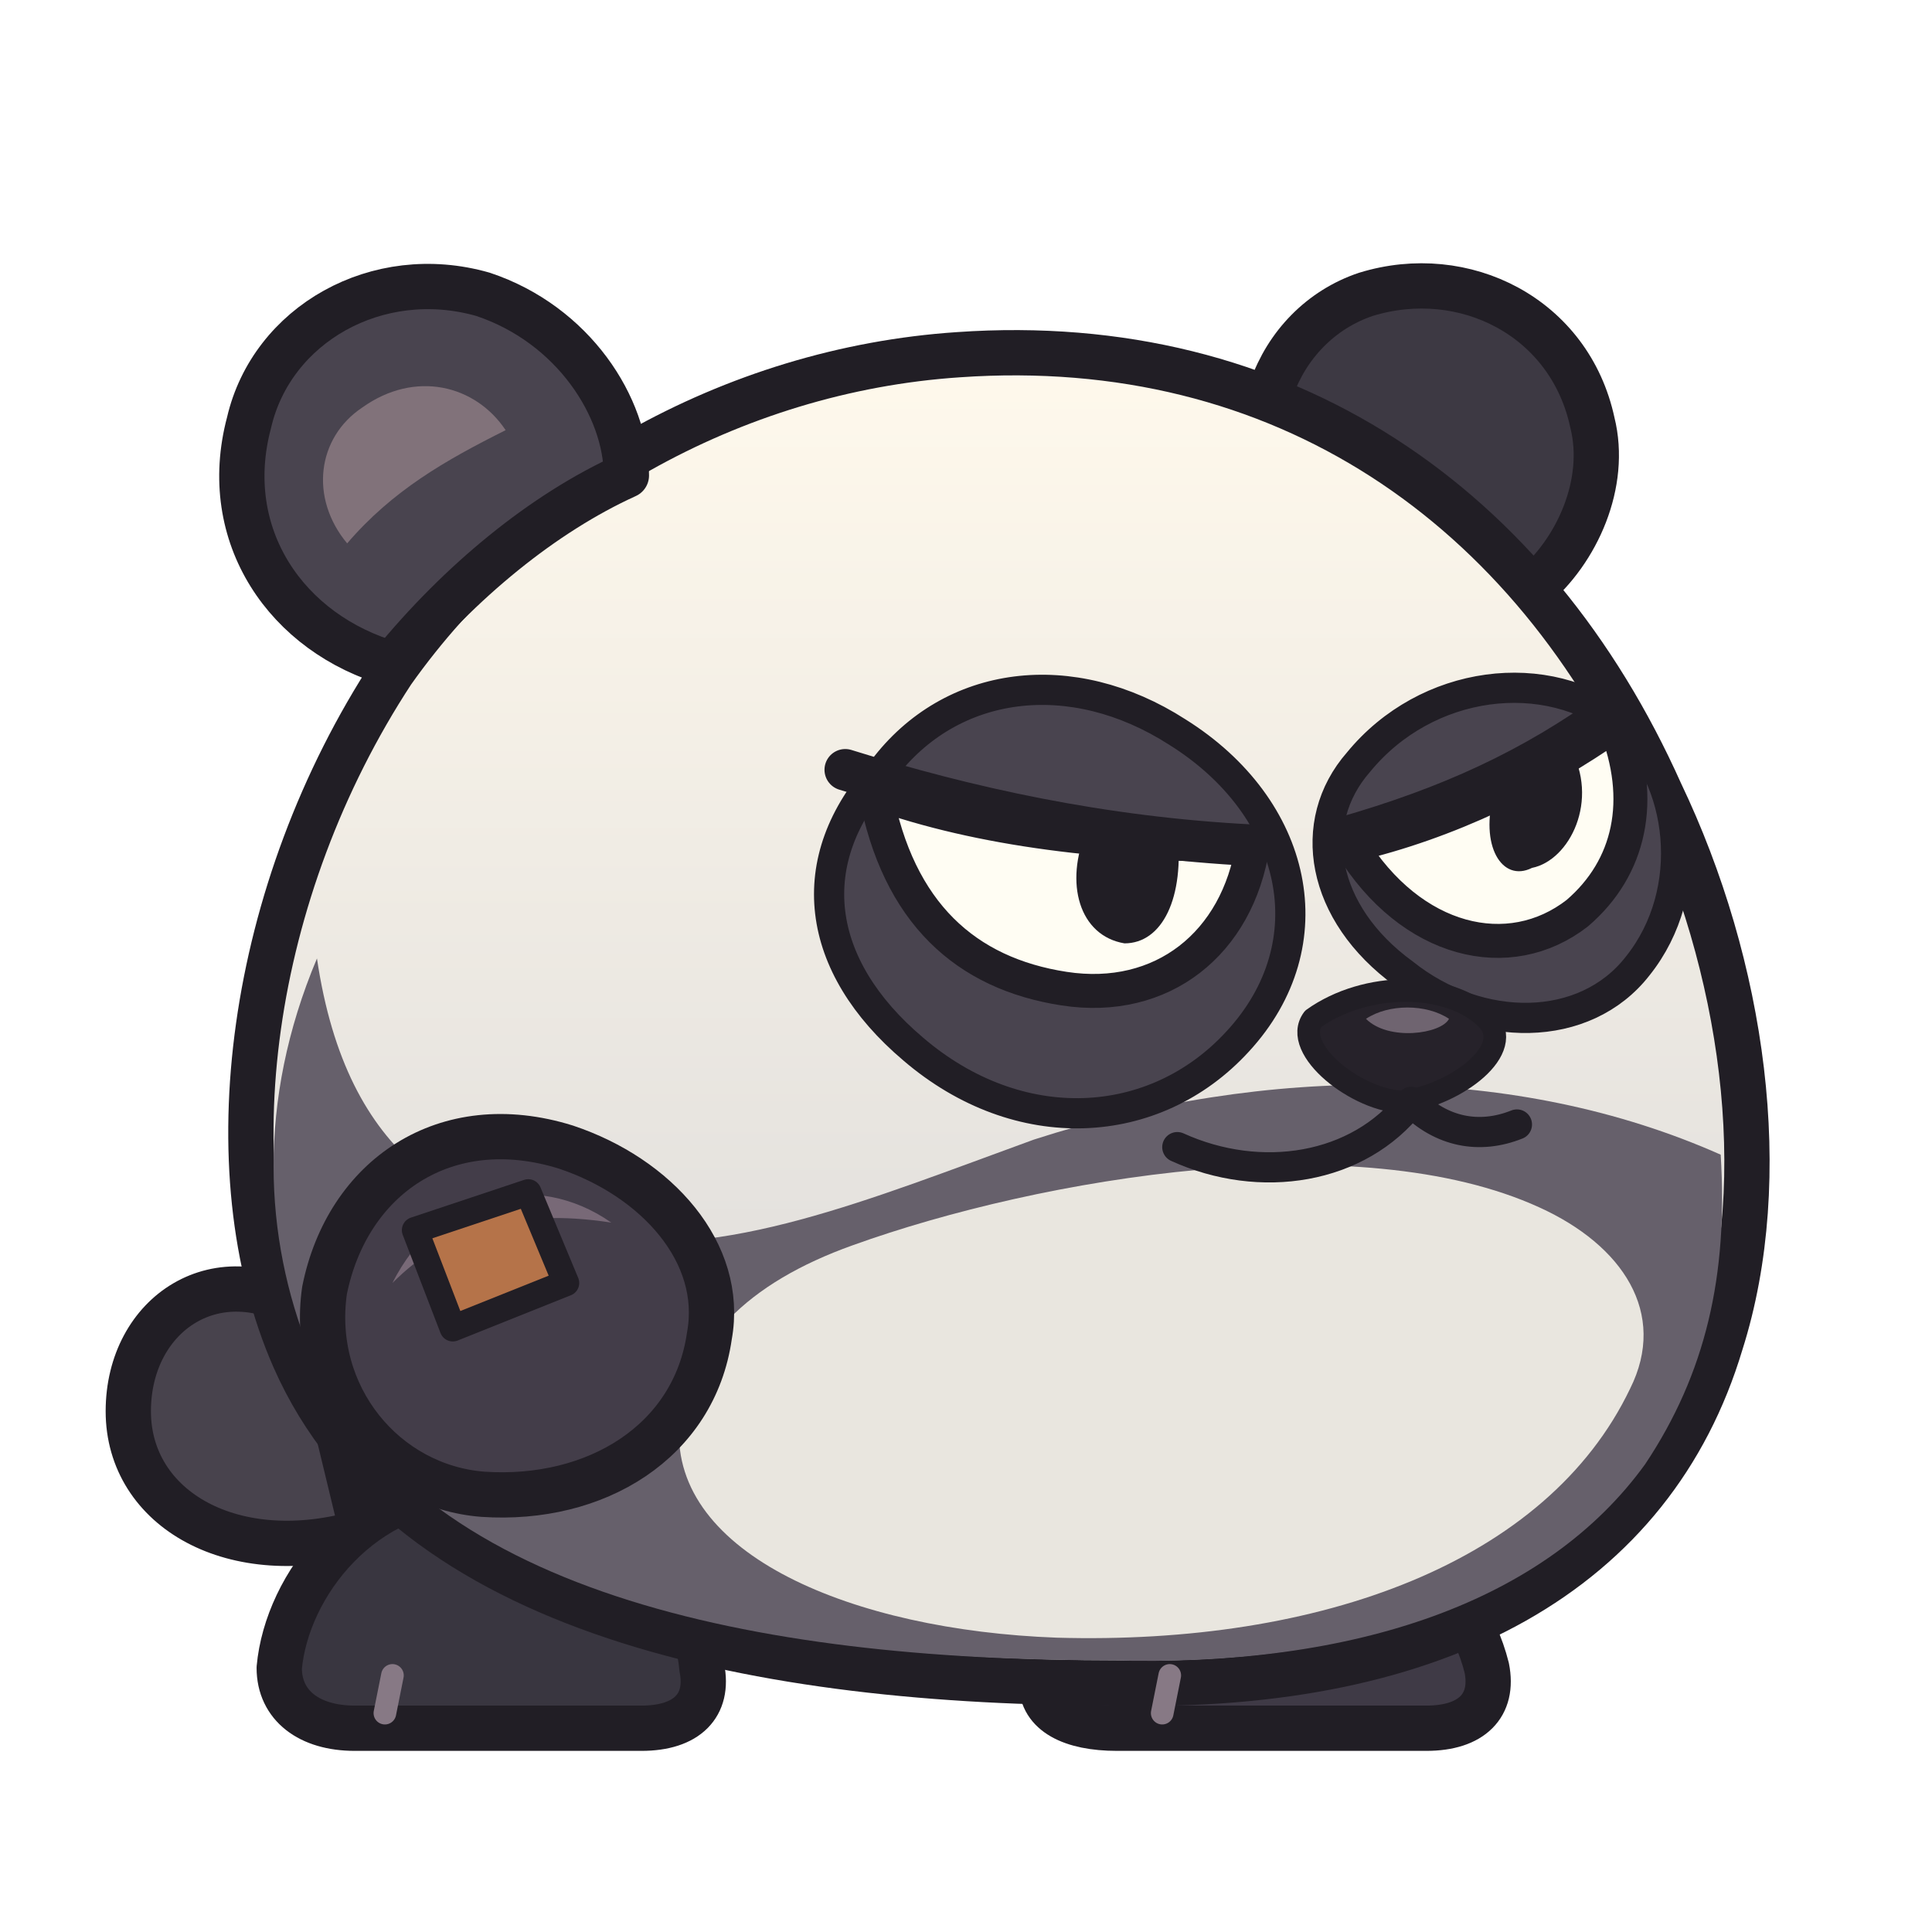
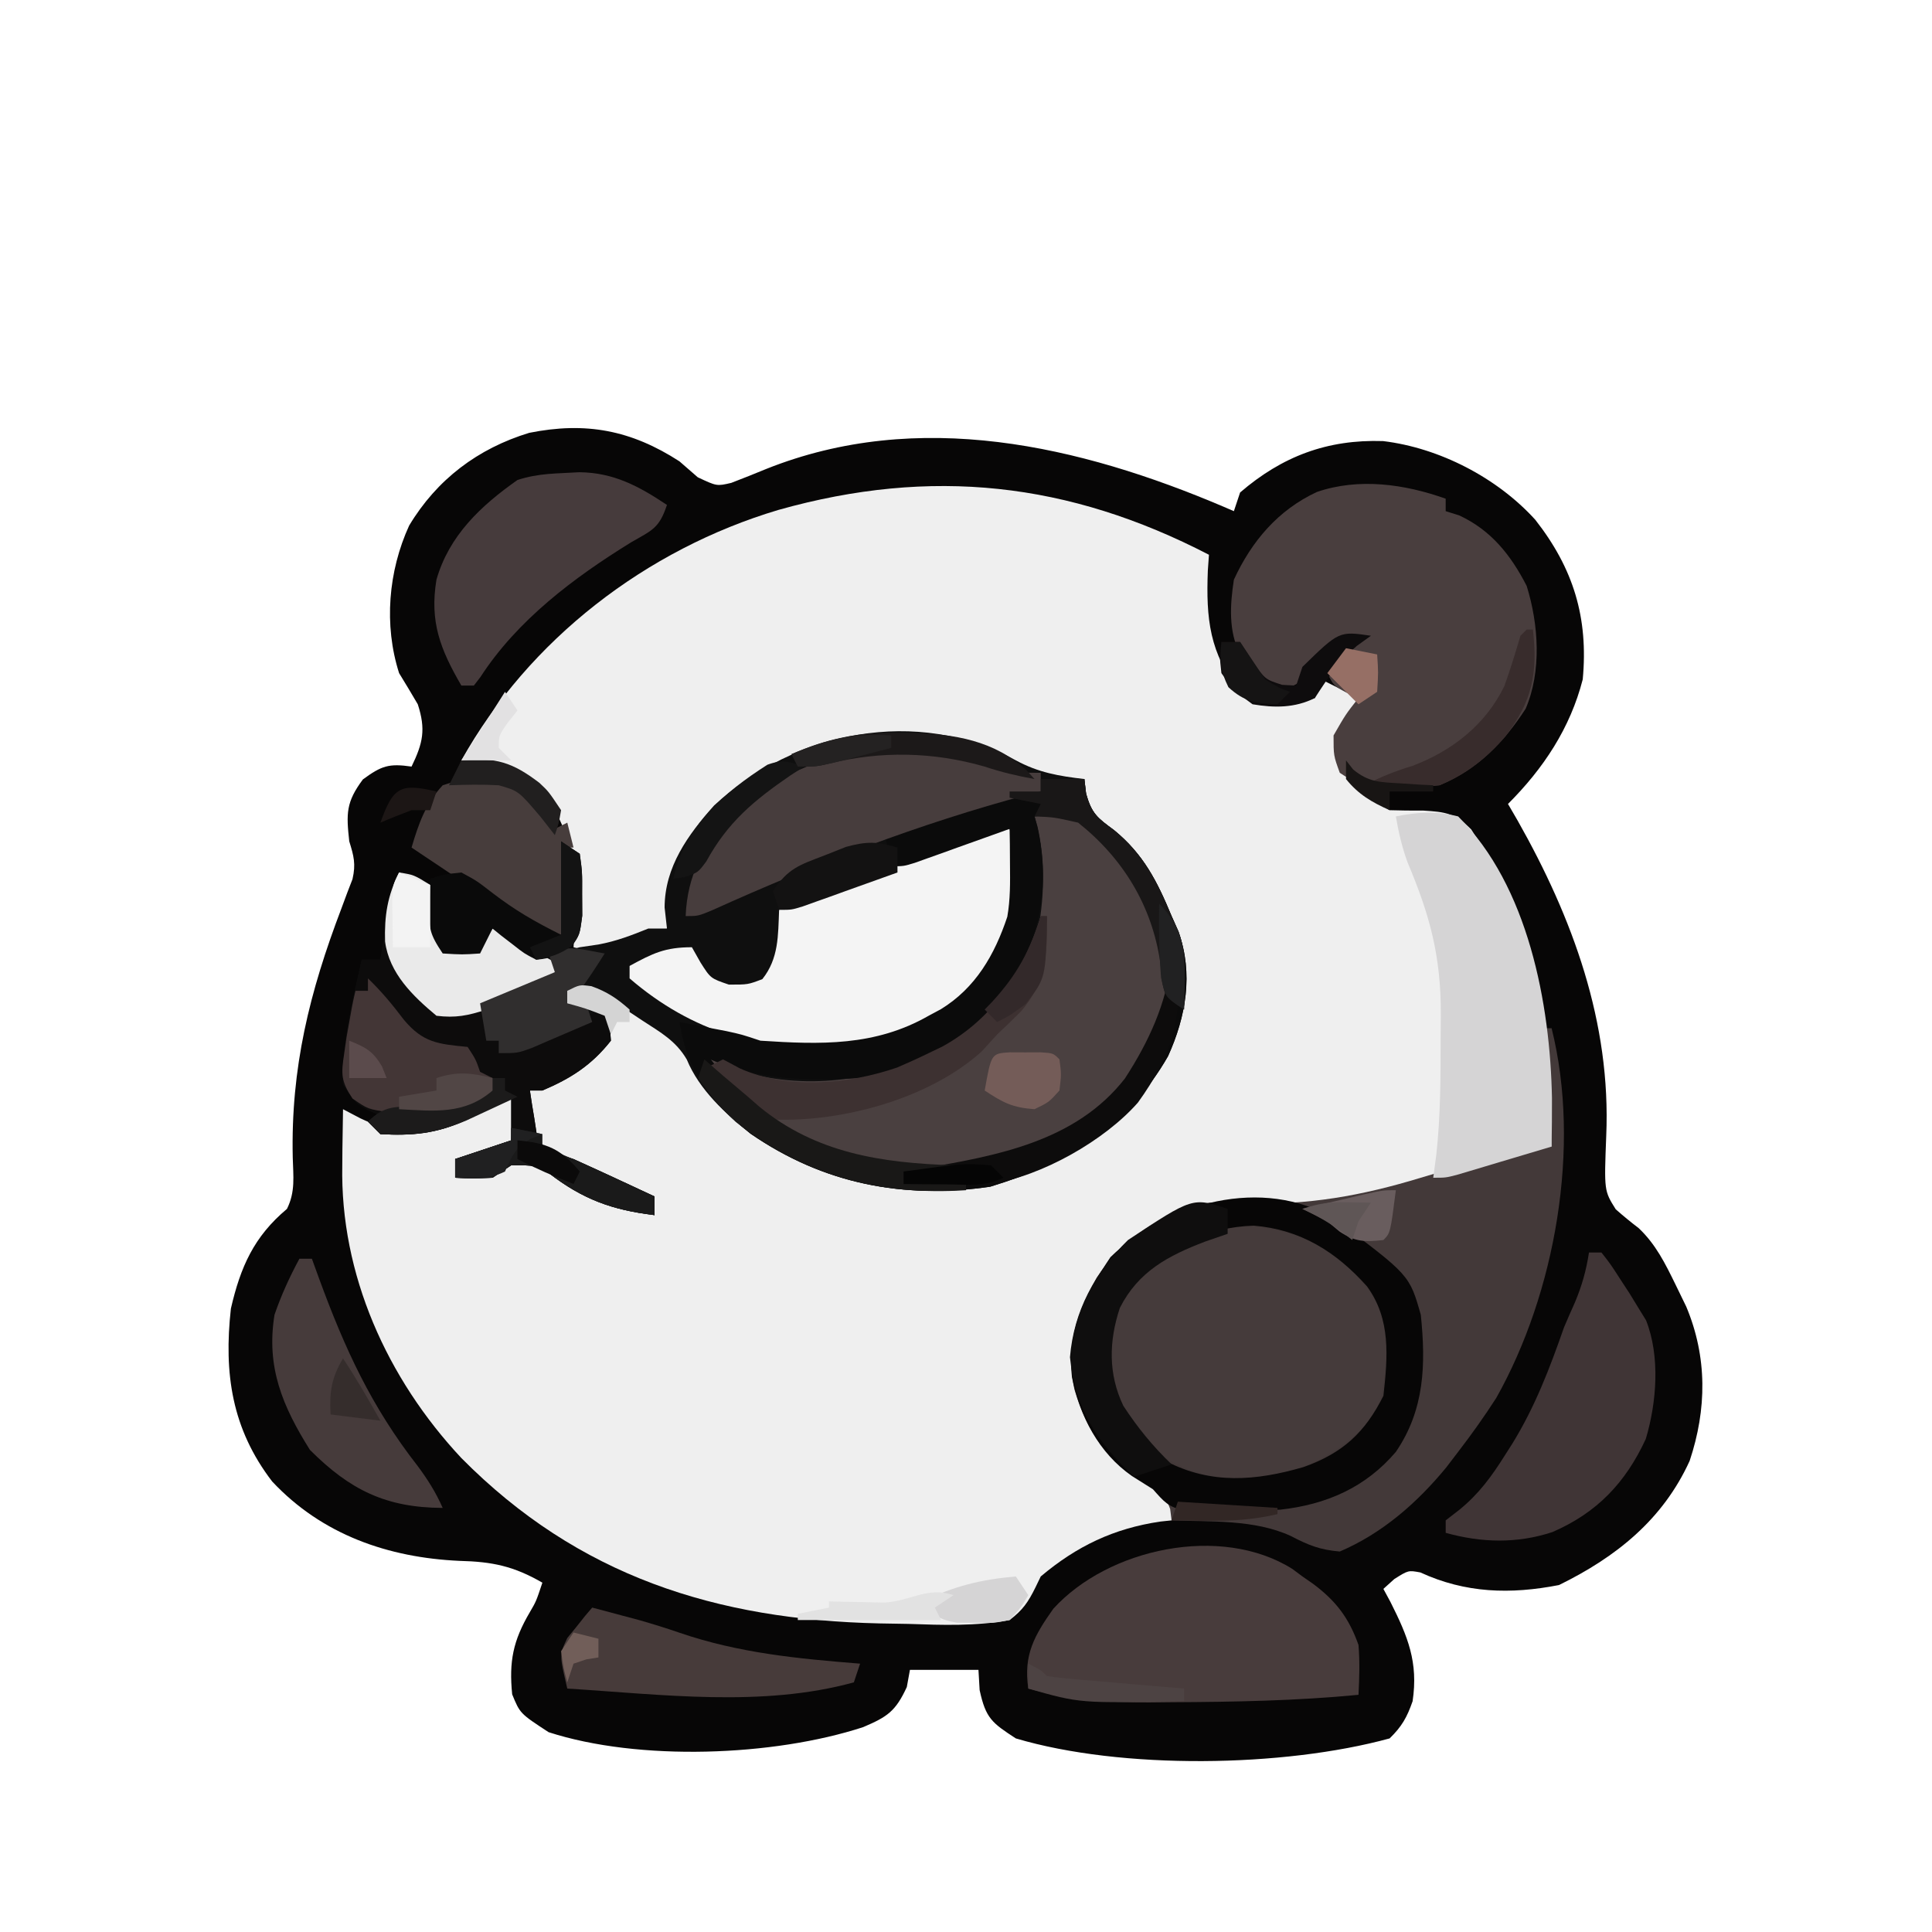
<svg xmlns="http://www.w3.org/2000/svg" width="256" height="256" viewBox="0 0 256 256">
-   <defs>
-     <linearGradient id="panda-coat" x2="0%" y2="100%">
-       <stop stop-color="#fff9ec" />
-       <stop offset="1" stop-color="#d7d6d7" />
-     </linearGradient>
-   </defs>
-   <g stroke="#211e25" stroke-width="6" stroke-linecap="round" stroke-linejoin="round">
-     <path fill="#48434d" d="M41 174c-12-8-24 0-24 13 0 13 14 21 31 16z" />
-     <path fill="#393640" d="M63 197c-15 0-25 13-26 24 0 5 4 8 10 8h38c6 0 9-3 8-8-1-12-14-24-30-24z" />
-     <path fill="#3f3a46" d="M166 199c-16 0-28 12-28 24 0 4 4 6 10 6h41c6 0 9-3 8-8-3-12-15-22-31-22z" />
-     <path fill="#3d3943" d="M171 70c-8-12-2-27 10-31 13-4 27 3 30 17 2 8-2 17-8 22z" />
-     <path fill="url(#panda-coat)" d="M52 89c17-24 45-40 75-42 43-3 76 20 93 58 11 23 15 51 8 73-9 30-37 46-80 45-47 0-94-9-109-43-11-25-6-62 13-91z" />
-     <path fill="#66606b" stroke="none" d="M42 127c4 27 19 34 36 37 18 3 37-5 59-13 31-10 64-10 91 2 1 16-2 29-10 41-13 18-38 27-71 26-47 0-92-9-106-41-6-15-7-33 1-52z" />
-     <path fill="#e9e6df" stroke="none" d="M113 165c25-9 67-16 91-5 11 5 17 14 12 24-11 23-41 34-76 33-27-1-51-11-50-28 1-11 9-19 23-24z" />
-     <path fill="#49444f" d="M52 88c-14-4-23-17-19-32 3-13 17-21 31-17 12 4 19 15 19 24-11 5-22 14-31 25z" />
-     <path fill="#81727a" stroke="none" d="M46 72c-5-6-4-14 2-18 7-5 15-3 19 3-8 4-15 8-21 15z" />
-     <path fill="#49444f" stroke-width="4" d="M117 102c9-12 25-14 39-5 16 10 20 28 8 41-11 12-29 13-43 1-13-11-15-25-4-37zm63-1c9-11 25-13 35-5 8 7 10 22 2 32-7 9-21 9-31 1-11-8-13-20-6-28z" />
-     <path fill="#fffdf3" stroke-width="4.5" d="M116 105c14 5 31 7 50 7-2 13-12 21-25 19-13-2-22-10-25-26zm63 7c13-3 25-9 35-16 4 10 2 19-5 25-9 7-22 4-30-9z" />
-     <path fill="#211e25" stroke="none" d="M144 110h12c1 9-2 15-7 15-6-1-8-8-5-15zm54-5 10-6c4 7 0 15-5 16-4 2-7-3-5-10z" />
-     <path fill="none" stroke-width="5.5" d="M112 102c16 5 34 9 54 10m12-1c14-4 25-9 36-17" />
-     <path fill="#26222a" stroke-width="3" d="M174 135c7-5 18-5 23 0 4 4-4 10-11 11-6 0-15-7-12-11z" />
-     <path fill="#6f6470" stroke="none" d="M181 135c3-2 8-2 11 0-1 2-8 3-11 0z" />
-     <path fill="none" stroke-width="4" d="M187 146c-7 9-20 11-31 6m31-6c4 4 9 5 14 3" />
-     <path fill="#433d49" d="M75 152c-16-5-29 4-32 19-2 14 8 26 21 27 15 1 28-7 30-21 2-11-7-21-19-25z" />
-     <path fill="#786977" stroke="none" d="M52 170c6-12 19-15 29-8-13-2-22 1-29 8z" />
-     <path fill="#b57349" stroke-width="3.5" d="M55 163l15-5 5 12-15 6z" />
-     <path fill="none" stroke="#877985" stroke-width="3" d="M52 222l-1 5m104-5-1 5" />
+   <g transform="translate(30.5943 57) scale(0.8254717)">
+     <path d="M0 0 C0.48 0.42 0.48 0.42 2.94 2.56 C6 4 6 4 8.32 3.46 C10.2 2.74 12.06 2 13.92 1.23 C38.37 -8.54 64.24 -2.55 87.4 7.31 C87.67 7.43 87.67 7.43 89 8 C89.33 7.01 89.66 6.02 90 5 C96.75 -0.8 103.98 -3.54 112.94 -3.25 C122 -2.16 131.26 2.63 137.38 9.38 C143.51 17.2 145.92 25.11 145 35 C142.99 42.84 138.69 49.31 133 55 C133.51 55.87 134.02 56.75 134.54 57.65 C143.39 73.3 149.56 90.1 148.77 108.31 C148.43 117.09 148.43 117.09 150.3 120.07 C151.49 121.12 152.72 122.13 153.98 123.09 C156.73 125.69 158.24 128.77 159.88 132.12 C160.45 133.3 161.02 134.48 161.62 135.7 C165.01 143.8 164.93 152.15 162.16 160.45 C157.85 169.91 150.32 175.91 141.19 180.38 C133.4 181.9 126.19 181.7 118.94 178.36 C117 178 117 178 114.75 179.42 C114.17 179.94 113.59 180.46 113 181 C113.37 181.69 113.75 182.38 114.13 183.09 C116.94 188.67 118.62 192.78 117.69 199.03 C116.79 201.61 115.97 203.08 114 205 C96.96 209.66 71 210.05 54 205 C50.18 202.51 49.17 201.79 48.19 197.25 C48.13 196.18 48.06 195.1 48 194 C44.37 194 40.74 194 37 194 C36.83 194.91 36.67 195.81 36.5 196.75 C34.69 200.67 33.36 201.54 29.49 203.19 C15.09 207.89 -6.49 208.7 -21 204 C-25.59 201 -25.59 201 -26.85 197.92 C-27.37 192.64 -26.71 189.32 -24.01 184.73 C-23 183 -23 183 -22 180 C-26.6 177.34 -30.03 176.63 -35.31 176.5 C-46.73 175.98 -57.36 172.32 -65.38 163.75 C-71.84 155.32 -73.16 146.44 -72 136 C-70.45 129.28 -68.29 124.44 -63 120 C-61.63 117.26 -61.99 114.78 -62.07 111.78 C-62.4 97.36 -59.37 85.18 -54.25 71.75 C-53.95 70.93 -53.64 70.12 -53.33 69.27 C-53.05 68.55 -52.77 67.82 -52.48 67.07 C-51.92 64.65 -52.27 63.35 -53 61 C-53.49 56.54 -53.53 54.71 -50.81 51.06 C-47.8 48.85 -46.63 48.48 -43 49 C-41.16 45.21 -40.69 43.03 -42 39 C-42.98 37.32 -43.98 35.66 -45 34 C-47.47 26.27 -46.73 17.63 -43.39 10.32 C-38.94 2.9 -32.35 -2.06 -24.12 -4.57 C-15.02 -6.4 -7.74 -5 0 0 Z " fill="#070606" transform="translate(72,5)" />
+     <path d="M0 0 C-0.06 0.83 -0.12 1.67 -0.18 2.53 C-0.48 10.24 0.07 15.84 5 22 C7.52 23.26 9.31 23.1 12.12 23.06 C13.04 23.05 13.95 23.04 14.88 23.04 C15.58 23.02 16.28 23.01 17 23 C17.33 22.01 17.66 21.02 18 20 C20 21 22 22 24 23 C23.69 23.56 23.38 24.11 23.06 24.69 C21.89 27.25 21.21 29.18 21 32 C22.81 36.11 25.13 38.74 29 41 C30.79 41.06 32.58 41.07 34.38 41.06 C38.01 41.28 39.48 41.48 42.09 44.08 C52.51 60.08 55.11 76.33 55 95 C50.71 96.3 46.42 97.59 42.12 98.88 C41.52 99.06 41.52 99.06 38.48 99.98 C27.53 103.25 18.02 105.36 6.61 104.83 C-0.94 104.64 -7.33 106.85 -13.39 111.41 C-17.77 115.74 -20.69 121.97 -21.31 128.06 C-20.8 134.48 -18.74 139.9 -14.62 144.88 C-12 147 -12 147 -8.69 149.06 C-7.8 149.7 -6.91 150.34 -6 151 C-6 152.32 -6 153.64 -6 155 C-6.3 155.03 -6.3 155.03 -7.8 155.19 C-15.27 156.29 -21.22 159.13 -27 164 C-27.29 164.59 -27.57 165.17 -27.86 165.78 C-29.02 168.13 -29.89 169.4 -32 171 C-37.42 172 -42.76 171.81 -48.25 171.62 C-49.81 171.59 -51.37 171.57 -52.92 171.54 C-79.07 170.94 -101.19 164 -120 145 C-131.93 132.25 -139.47 115.52 -139.12 98 C-139.12 97.13 -139.11 96.26 -139.1 95.36 C-139.07 93.24 -139.04 91.12 -139 89 C-138.08 89.49 -137.15 89.97 -136.2 90.47 C-131.52 92.71 -128.16 92.67 -123.21 91.13 C-120.46 90.14 -117.73 89.08 -115 88 C-114.5 87.84 -114.5 87.84 -112 87 C-111.69 90.31 -111.69 90.31 -112 94 C-115.22 96.77 -116.69 97 -121 97 C-121 97.99 -121 98.98 -121 100 C-119.76 99.71 -118.53 99.42 -117.25 99.12 C-116.55 98.96 -115.86 98.8 -115.14 98.63 C-112.93 97.98 -111.03 97.09 -109 96 C-108.78 96.19 -108.78 96.19 -107.67 97.17 C-101.95 101.87 -96.08 103.99 -89 106 C-89 105.01 -89 104.02 -89 103 C-89.69 102.9 -90.37 102.81 -91.08 102.71 C-94.64 101.84 -97.47 100.37 -100.69 98.62 C-101.83 98.02 -102.96 97.41 -104.14 96.79 C-107 95 -107 95 -109 92 C-109.12 88.81 -109.12 88.81 -109 86 C-108.3 85.67 -107.6 85.35 -106.88 85.01 C-105.97 84.57 -105.06 84.14 -104.12 83.69 C-103.67 83.47 -103.67 83.47 -101.38 82.39 C-99 81 -99 81 -97 78 C-97 76.68 -97 75.36 -97 74 C-97.99 73.67 -97.99 73.67 -103 72 C-103 71.34 -103 70.68 -103 70 C-100.85 69.27 -100.85 69.27 -98 69 C-95.25 70.51 -95.25 70.51 -92.44 72.69 C-91.51 73.39 -90.58 74.1 -89.62 74.82 C-85.96 77.87 -83.01 80.85 -80.38 84.81 C-75.08 91.98 -67.48 96.54 -59 99 C-57.76 99.39 -56.53 99.78 -55.25 100.19 C-43.08 102.96 -31.41 100.23 -20.62 94.25 C-12.58 89.03 -7.42 82.33 -5 73 C-3.63 64.91 -6.11 58.06 -10 51 C-12.92 46.97 -15.85 43.76 -20 41 C-20.19 38.38 -20.19 38.38 -20 36 C-20.99 36.08 -21.98 36.16 -23 36.25 C-26.92 36.27 -29.55 34.99 -32.91 33.07 C-41.61 28.62 -52.6 28.63 -62.05 30.65 C-64.54 31.58 -66.71 32.65 -69 34 C-69.86 34.5 -70.72 35 -71.61 35.51 C-77.56 39.29 -82.08 43.49 -85 50 C-85.3 51.76 -85.55 53.54 -85.75 55.31 C-86.12 57.82 -86.12 57.82 -87 60 C-90.95 62.84 -94.98 64.3 -99.82 63.58 C-100.54 63.39 -101.26 63.2 -102 63 C-101.97 62.52 -101.97 62.52 -101.82 60.07 C-101.53 51.65 -101.69 45.02 -107 38 C-111.12 34.33 -114.54 33.44 -120 33 C-109.16 13.62 -90.36 -0.87 -69.07 -7.21 C-44.59 -14.09 -22.53 -11.68 0 0 Z " fill="#EFEFEF" transform="translate(157,20)" />
+     <path d="M0 0 C3.65 1.97 6.87 2.52 11 3 C11.09 3.76 11.18 4.52 11.27 5.3 C12.15 8.54 13.09 9.24 15.75 11.19 C20.49 15.07 22.68 19.41 25 25 C25.37 25.83 25.73 26.66 26.11 27.51 C28.51 34.21 27.32 41.13 24.43 47.49 C18.04 58.7 7.99 64.77 -4.12 68.44 C-18.09 70.47 -30.84 67.99 -42.59 59.93 C-46.65 56.68 -50.8 52.91 -52.82 48.02 C-54.57 45.03 -56.99 43.69 -59.88 41.81 C-60.92 41.12 -61.97 40.42 -63.05 39.71 C-66.19 37.89 -68.41 37 -72 37 C-72 37.66 -72 38.32 -72 39 C-71.01 39.16 -71.01 39.16 -66 40 C-65.19 42.19 -65.19 42.19 -65 45 C-68.08 48.92 -71.44 51.07 -76 53 C-76.66 53 -77.32 53 -78 53 C-77.8 54.46 -77.56 55.92 -77.31 57.38 C-77.18 58.19 -77.06 59 -76.93 59.84 C-76 62 -76 62 -73.84 63.09 C-72.91 63.39 -71.97 63.69 -71 64 C-68.72 65.03 -66.45 66.07 -64.19 67.12 C-63.03 67.66 -61.86 68.2 -60.67 68.76 C-59.79 69.17 -58.91 69.58 -58 70 C-58 70.99 -58 71.98 -58 73 C-64.84 72.17 -69.51 70.47 -74.99 66.24 C-77 65 -77 65 -81 65 C-81.5 65.33 -81.5 65.33 -84 67 C-87.19 67.12 -87.19 67.12 -90 67 C-90 66.01 -90 65.02 -90 64 C-87.03 63.01 -84.06 62.02 -81 61 C-81 58.69 -81 56.38 -81 54 C-81.68 54.35 -82.35 54.7 -83.05 55.06 C-83.94 55.51 -84.83 55.97 -85.75 56.44 C-86.63 56.89 -87.51 57.34 -88.42 57.81 C-93.03 59.94 -96.9 60.28 -102 60 C-102.66 59.34 -103.32 58.68 -104 58 C-103.67 57.84 -103.67 57.84 -102 57 C-102.62 56.73 -103.24 56.46 -103.88 56.19 C-106 55 -106 55 -108 52 C-108.15 45.32 -106.42 38.5 -105 32 C-104.01 32 -103.02 32 -102 32 C-101.87 31.16 -101.73 30.31 -101.6 29.45 C-101.42 28.35 -101.24 27.25 -101.06 26.12 C-100.89 25.03 -100.71 23.94 -100.54 22.82 C-100 20 -100 20 -99 18 C-96.62 18.38 -96.62 18.38 -94 20 C-92.92 23.28 -92.42 26.58 -92 30 C-89.12 30.19 -89.12 30.19 -86 30 C-85.34 29.01 -84.68 28.02 -84 27 C-83.44 27.29 -82.89 27.58 -82.31 27.88 C-81.55 28.25 -80.79 28.62 -80 29 C-79.2 29.39 -78.39 29.78 -77.56 30.19 C-74.52 31.15 -73.06 30.82 -70 30 C-69.01 29.86 -68.02 29.71 -67 29.56 C-64.11 29.02 -61.72 28.1 -59 27 C-58.01 27 -57.02 27 -56 27 C-56.12 25.89 -56.25 24.77 -56.38 23.62 C-56.36 17.1 -52.65 11.97 -48.43 7.24 C-35.48 -4.71 -15.78 -8.68 0 0 Z " fill="#0F0F0F" transform="translate(126,53)" />
+     <path d="M0 0 C0.33 0 0.66 0 1 0 C5.76 19.01 1.6 42.51 -7.89 59.36 C-9.81 62.34 -11.83 65.18 -14 68 C-14.63 68.82 -15.26 69.64 -15.9 70.49 C-20.58 76.18 -26.17 81.08 -33 84 C-36.19 83.73 -38.02 82.99 -40.88 81.5 C-46.69 78.83 -53.7 79.24 -60 79 C-60.08 78.4 -60.15 77.79 -60.23 77.17 C-61.26 74.26 -62.58 73.78 -65.25 72.31 C-70.85 68.81 -73.76 64.24 -75.61 57.93 C-77.02 51.01 -75.32 45.98 -72 40 C-67.73 33.65 -61.51 29.56 -54 28 C-52.02 28.02 -50.04 28.05 -48.06 28.12 C-38.06 28.42 -29.52 26.9 -20 24 C-17.68 23.31 -15.35 22.62 -13.03 21.93 C-11.54 21.49 -10.06 21.04 -8.58 20.58 C-5.19 19.54 -2.59 19 1 19 C0.67 12.73 0.34 6.46 0 0 Z " fill="#433939" transform="translate(211,96)" />
+     <path d="M0 0 C0 0.66 0 1.32 0 2 C0.72 2.23 1.44 2.45 2.19 2.69 C7.3 5.07 10.46 9.05 13 14 C14.93 20.18 15.41 27.72 12.84 33.71 C9.31 39.15 5.07 43.5 -1 46 C-3.87 46.27 -3.87 46.27 -7 46.25 C-7.52 46.25 -7.52 46.25 -10.12 46.27 C-12.99 46 -14.64 45.62 -17 44 C-18 41.25 -18 41.25 -18 38 C-16.06 34.62 -16.06 34.62 -14 32 C-14.64 31.71 -15.28 31.42 -15.94 31.12 C-18 30 -18 30 -19 28 C-17.68 26.35 -16.36 24.7 -15 23 C-17.88 24.17 -19.27 25.29 -21.44 27.62 C-24 30 -24 30 -26.56 30.62 C-30.02 29.74 -31.06 27.91 -33 25 C-34.89 21.22 -34.62 17.11 -34 13 C-31.15 6.82 -26.91 1.82 -20.68 -1.08 C-13.93 -3.39 -6.6 -2.35 0 0 Z " fill="#493E3E" transform="translate(195,11)" />
+     <path d="M0 0 C3.81 -0.64 5.85 -0.81 9.07 1.46 C16.31 8.42 20.33 15.6 21.38 25.56 C21.23 32.48 18.41 39.18 13.95 44.41 C3.51 54.08 -7.88 56.65 -21.73 56.31 C-32.64 55.72 -41.28 51.14 -48.66 43.21 C-49.82 41.85 -50.92 40.43 -52 39 C-50.82 39.5 -49.65 39.99 -48.44 40.5 C-37.87 43.98 -26.88 42.84 -17 38 C-16.64 37.82 -16.64 37.82 -14.79 36.94 C-7.59 32.97 -1.99 26.07 0.57 18.25 C1.7 12.3 1.72 5.83 0 0 Z " fill="#4A4040" transform="translate(129,62)" />
+     <path d="M0 0 C4.06 2.72 7.15 6.2 9.34 10.57 C9.83 16.43 10.2 21.76 7.65 27.13 C1.41 33.71 -5.23 36.6 -14.35 36.95 C-20.79 36.7 -26.07 34.03 -30.66 29.57 C-34.42 24.6 -35.42 20.59 -35.18 14.36 C-34.04 8.21 -30.43 4.04 -25.72 0.13 C-16.51 -4.57 -8.98 -4.85 0 0 Z " fill="#453B3B" transform="translate(175.6602,131.4297)" />
+     <path d="M0 0 C2.16 8.93 0.4 15.11 -3.5 23.06 C-9.39 29.98 -17.86 34.51 -26.88 35.37 C-39.83 35.75 -50.94 32.67 -61 24 C-61 23.34 -61 22.68 -61 22 C-57.27 19.97 -55.33 19 -51 19 C-50.55 19.8 -50.09 20.61 -49.62 21.44 C-48 24 -48 24 -45.06 25 C-42 25 -42 25 -39.69 24.12 C-37.05 20.8 -37.17 17.14 -37 13 C-28.4 9.5 -19.79 6.14 -11.02 3.08 C-9.09 2.39 -7.18 1.65 -5.29 0.86 C-3 0 -3 0 0 0 Z " fill="#F4F4F4" transform="translate(125,64)" />
+     <path d="M0 0 C2.38 0.38 2.38 0.38 5 2 C6.08 5.28 6.58 8.58 7 12 C9.88 12.19 9.88 12.19 13 12 C13.66 11.01 14.32 10.02 15 9 C18.78 10.81 22.37 12.91 26 15 C23.58 17.87 21.4 18.71 17.81 19.69 C16.91 19.94 16.01 20.19 15.08 20.45 C14.39 20.63 13.71 20.81 13 21 C13.33 22.98 13.66 24.96 14 27 C14.66 27 15.32 27 16 27 C16 27.66 16 28.32 16 29 C20.85 27.24 25.4 25.35 30 23 C30.99 22.67 31.98 22.34 33 22 C33.81 24.19 33.81 24.19 34 27 C30.92 30.92 27.56 33.07 23 35 C22.34 35 21.68 35 21 35 C21.2 36.46 21.44 37.92 21.69 39.38 C21.82 40.19 21.94 41 22.07 41.84 C23 44 23 44 25.16 45.09 C26.09 45.39 27.03 45.69 28 46 C30.28 47.03 32.55 48.07 34.81 49.12 C35.97 49.66 37.14 50.2 38.33 50.76 C39.21 51.17 40.09 51.58 41 52 C41 52.99 41 53.98 41 55 C34.16 54.17 29.49 52.47 24.01 48.24 C22 47 22 47 18 47 C17.01 47.66 16.02 48.32 15 49 C11.81 49.12 11.81 49.12 9 49 C9 48.01 9 47.02 9 46 C11.97 45.01 14.94 44.02 18 43 C18 40.69 18 38.38 18 36 C17.32 36.35 16.65 36.7 15.95 37.06 C15.06 37.51 14.17 37.97 13.25 38.44 C12.37 38.89 11.49 39.34 10.58 39.81 C5.97 41.94 2.1 42.28 -3 42 C-3.66 41.34 -4.32 40.68 -5 40 C-4.67 39.84 -4.67 39.84 -3 39 C-3.62 38.73 -4.24 38.46 -4.88 38.19 C-7 37 -7 37 -9 34 C-9.15 27.32 -7.42 20.5 -6 14 C-5.01 14 -4.02 14 -3 14 C-2.87 13.16 -2.73 12.31 -2.6 11.45 C-2.42 10.35 -2.24 9.25 -2.06 8.12 C-1.89 7.03 -1.71 5.94 -1.54 4.82 C-1 2 -1 2 0 0 Z " fill="#0D0C0C" transform="translate(27,71)" />
+     <path d="M0 0 C0.53 0.4 1.06 0.79 1.61 1.2 C2.17 1.58 2.73 1.97 3.3 2.37 C7 5.13 9.08 7.87 10.61 12.2 C10.83 14.92 10.75 17.46 10.61 20.2 C0.66 21.16 -9.28 21.34 -19.27 21.39 C-19.89 21.39 -19.89 21.39 -23.05 21.43 C-29.83 21.43 -35.85 20.99 -42.39 19.2 C-43.22 13.82 -41.39 10.64 -38.38 6.39 C-29.59 -3.3 -11.47 -7.22 0 0 Z " fill="#483C3C" transform="translate(170.3945,182.8008)" />
+     <path d="M0 0 C2.31 0 4.62 0 7 0 C7.09 0.76 7.18 1.52 7.27 2.3 C8.15 5.54 9.09 6.24 11.75 8.19 C16.49 12.07 18.68 16.41 21 22 C21.37 22.83 21.73 23.66 22.11 24.51 C24.51 31.21 23.32 38.13 20.43 44.49 C14.04 55.7 3.99 61.77 -8.12 65.44 C-22.07 67.46 -34.88 65.02 -46.59 56.92 C-53.08 51.76 -56.67 47.25 -58 39 C-56.4 39.31 -54.79 39.62 -53.19 39.94 C-52.29 40.11 -51.4 40.29 -50.48 40.46 C-48 41 -48 41 -45 42 C-35.39 42.63 -26.59 42.92 -18 38 C-17.35 37.65 -16.69 37.3 -16.02 36.94 C-10.46 33.52 -7.41 28.23 -5.37 22.11 C-4.88 19.3 -4.91 16.6 -4.94 13.75 C-4.95 12.67 -4.96 11.59 -4.96 10.48 C-4.98 9.66 -4.99 8.84 -5 8 C-6.2 8.43 -7.41 8.87 -8.65 9.31 C-10.22 9.88 -11.8 10.44 -13.38 11 C-14.17 11.29 -14.96 11.57 -15.78 11.87 C-16.54 12.14 -17.3 12.41 -18.09 12.69 C-18.79 12.94 -19.49 13.19 -20.21 13.45 C-22 14 -22 14 -24 14 C-24.16 13.17 -24.16 13.17 -25 9 C-23.98 8.66 -22.95 8.32 -21.89 7.98 C-20.53 7.53 -19.17 7.08 -17.81 6.62 C-17.14 6.4 -16.47 6.18 -15.77 5.95 C-12.87 4.99 -10.01 4.01 -7.19 2.84 C-4.67 1.87 -2.68 1.85 0 2 C0 1.34 0 0.68 0 0 Z M-1 6 C-0.84 6.54 -0.68 7.09 -0.52 7.65 C1.62 17.32 -0.19 25.85 -5.33 34.15 C-10.56 41.05 -20.42 46.62 -29 48 C-37.58 48.52 -44.99 48.37 -53 45 C-45.98 53.99 -38.39 59.74 -27 62 C-13.2 63.43 -1.36 61.34 10 53 C15.69 48.02 19.11 41.35 20.35 33.9 C20.77 24.77 16.73 17.7 11 11 C10.6 10.5 10.6 10.5 8.56 8 C5.24 5.4 3.11 5.6 -1 6 Z " fill="#0B0B0B" transform="translate(130,56)" />
+     <path d="M0 0 C3.53 -0.7 6.49 -0.9 10 0 C21.25 11.14 24.78 30.09 25.06 45.22 C25.06 47.81 25.05 50.41 25 53 C22.21 53.84 19.42 54.67 16.62 55.5 C15.83 55.74 15.04 55.98 14.22 56.22 C13.46 56.45 12.7 56.67 11.91 56.91 C11.56 57.01 11.56 57.01 9.79 57.54 C8 58 8 58 6 58 C6.16 56.8 6.32 55.59 6.49 54.35 C7.19 48.03 7.18 41.73 7.19 35.38 C7.2 34.19 7.21 33 7.22 31.77 C7.24 22.49 5.5 15.94 1.9 7.43 C0.99 4.96 0.45 2.59 0 0 Z " fill="#D5D4D5" transform="translate(187,62)" />
+     <path d="M0 0 C12.06 9 12.06 9 13.88 15.4 C14.7 23.37 14.5 30.62 9.88 37.4 C5.02 43.12 -1.28 45.86 -8.68 46.68 C-11.29 46.8 -13.88 46.81 -16.5 46.77 C-16.94 46.78 -16.94 46.78 -19.19 46.81 C-19.62 46.81 -19.62 46.81 -21.77 46.8 C-22.16 46.8 -22.16 46.8 -24.09 46.79 C-26.66 46.3 -27.41 45.32 -29.12 43.4 C-29.68 43.05 -29.68 43.05 -32.5 41.27 C-37.81 37.57 -40.86 31.68 -42.12 25.4 C-42.87 17.76 -40.1 12.34 -35.94 6.15 C-26.96 -2.63 -11.38 -6.92 0 0 Z M-32.12 9.4 C-35.96 14.32 -36.88 18.38 -36.64 24.61 C-35.53 30.59 -31.92 35.4 -27 38.9 C-19.79 42.66 -12.59 42.06 -4.94 39.84 C1.33 37.61 4.92 34.31 7.88 28.4 C8.58 22.11 9.1 16.15 5.25 10.84 C0.26 5.26 -5.45 1.7 -12.94 1.09 C-20.22 1.3 -26.81 4.48 -32.12 9.4 Z " fill="#070606" transform="translate(177.125,126.6016)" />
+     <path d="M0 0 C0.66 0 1.32 0 2 0 C3.44 1.83 3.44 1.83 5 4.25 C5.52 5.04 6.03 5.83 6.56 6.64 C7.04 7.42 7.51 8.2 8 9 C8.38 9.62 8.77 10.24 9.16 10.88 C11.45 16.65 10.87 24.09 9.12 29.93 C5.87 36.97 1.26 41.8 -5.88 44.88 C-11.55 46.75 -17.28 46.6 -23 45 C-23 44.34 -23 43.68 -23 43 C-22.27 42.43 -21.54 41.86 -20.78 41.28 C-17.66 38.73 -15.62 35.93 -13.5 32.56 C-13.11 31.95 -12.72 31.34 -12.32 30.71 C-8.66 24.78 -6.29 18.56 -4 12 C-3.43 10.66 -2.85 9.33 -2.25 8 C-1.12 5.3 -0.44 2.88 0 0 Z " fill="#403536" transform="translate(218,132)" />
+     <path d="M0 0 C1.9 0.62 1.9 0.62 5.9 0.62 C5.9 1.61 5.9 2.6 5.9 3.62 C5.2 3.79 4.51 3.97 3.79 4.14 C-13.5 8.75 -30.49 15.29 -46.79 22.66 C-49.1 23.62 -49.1 23.62 -51.1 23.62 C-50.82 17.02 -48.33 12.64 -44.1 7.62 C-31.73 -3.71 -15.58 -6.25 0 0 Z " fill="#473D3D" transform="translate(124.0977,54.37891)" />
+     <path d="M0 0 C5.49 0.06 9.52 2.22 14.06 5.25 C12.81 9.02 11.69 9.3 8.31 11.25 C-0.88 16.92 -9.96 23.73 -15.89 32.89 C-16.23 33.34 -16.58 33.79 -16.94 34.25 C-17.6 34.25 -18.26 34.25 -18.94 34.25 C-22.32 28.44 -24.06 24 -22.94 17.25 C-20.92 10.18 -15.83 5.39 -9.94 1.25 C-6.49 0.12 -3.63 0.23 0 0 Z " fill="#463B3C" transform="translate(55.9375,6.75)" />
+     <path d="M0 0 C0.66 0 1.32 0 2 0 C2.39 1.06 2.77 2.12 3.17 3.22 C7.31 14.5 11.54 23.73 18.98 33.27 C20.62 35.48 21.89 37.49 23 40 C13.87 39.96 8.11 37.11 1.69 30.69 C-2.71 23.69 -5.36 17.39 -4 9 C-2.92 5.85 -1.58 2.93 0 0 Z " fill="#463B3B" transform="translate(11,133)" />
+     <path d="M0 0 C3.89 2.13 6.6 4.26 9 8 C9.66 7.67 10.32 7.34 11 7 C11.33 8.32 11.66 9.64 12 11 C11.67 11 11.34 11 11 11 C10.67 15.62 10.34 20.24 10 25 C6.15 24.04 4.08 22.95 0.81 20.81 C-0.15 20.19 -1.11 19.56 -2.09 18.92 C-3.05 18.29 -4.01 17.65 -5 17 C-5.9 16.41 -6.79 15.81 -7.72 15.2 C-9.82 13.81 -11.91 12.41 -14 11 C-12.85 7.12 -11.77 4 -9 1 C-5.65 -0.12 -3.52 -0.34 0 0 Z " fill="#473D3C" transform="translate(43,56)" />
+     <path d="M0 0 C1.56 0.41 3.13 0.83 4.69 1.25 C5.7 1.52 6.72 1.79 7.76 2.07 C9.84 2.67 11.91 3.31 13.96 4.02 C23.52 7.3 32.99 8.2 43 9 C42.67 9.99 42.34 10.98 42 12 C27.26 16.06 11.07 13.93 -4 13 C-5.28 7.59 -5.28 7.59 -4 4.88 C-3.53 4.3 -3.05 3.72 -2.56 3.12 C-2.09 2.53 -1.62 1.93 -1.13 1.32 C-0.76 0.88 -0.38 0.45 0 0 Z " fill="#473B3A" transform="translate(58,189)" />
+     <path d="M0 0 C0 1.32 0 2.64 0 4 C-0.6 4.21 -0.6 4.21 -3.62 5.25 C-9.51 7.5 -14.33 10.02 -17.3 15.89 C-19.07 21.2 -19.19 26.51 -16.75 31.6 C-14.48 35.09 -12 38.12 -9 41 C-10.98 41.66 -12.96 42.32 -15 43 C-20.94 37.56 -24.52 31.95 -25.31 23.81 C-24.71 16.41 -21.3 10.18 -16 5 C-5.61 -1.87 -5.61 -1.87 0 0 Z " fill="#0F0E0E" transform="translate(160,125)" />
+     <path d="M0 0 C2.38 0.38 2.38 0.38 5 2 C6.08 5.28 6.58 8.58 7 12 C9.88 12.19 9.88 12.19 13 12 C13.66 11.01 14.32 10.02 15 9 C18.78 10.81 22.37 12.91 26 15 C23.46 17.98 20.71 19.2 17.12 20.69 C16.61 20.91 16.61 20.91 14.01 22.01 C11.06 22.98 9.06 23.38 6 23 C2.2 19.83 -1.58 16.19 -2.25 11.08 C-2.37 6.95 -1.88 3.75 0 0 Z " fill="#EAEAEA" transform="translate(27,71)" />
+     <path d="M0 0 C2.16 2.07 3.95 4.24 5.75 6.62 C8.84 10.32 11.22 10.54 16 11 C17.31 13 17.31 13 18 15 C18.66 15.33 19.32 15.66 20 16 C20 16.66 20 17.32 20 18 C15.93 21.21 12.52 21.43 7.44 21.44 C6.79 21.45 6.79 21.45 3.5 21.5 C-0 21 -0 21 -2.48 19.28 C-4.34 16.49 -4.32 15.33 -3.81 12.06 C-3.75 11.63 -3.75 11.63 -3.43 9.42 C-2.47 4 -2.47 4 -2 2 C-1.34 2 -0.68 2 0 2 C0 1.34 0 0.68 0 0 Z " fill="#433636" transform="translate(22,88)" />
+     <path d="M0 0 C0.33 0 0.66 0 1 0 C1.08 6.05 0.88 10.7 -3.25 15.38 C-4.48 16.6 -5.73 17.81 -7 19 C-7.83 19.91 -8.65 20.81 -9.5 21.75 C-17.85 29.26 -31.64 33.05 -42.8 32.67 C-47.3 31.3 -50.15 27.57 -53 24 C-52.34 23.67 -51.68 23.34 -51 23 C-50.11 23.47 -49.23 23.95 -48.31 24.44 C-40.66 27.89 -30.82 26.98 -23.06 24.31 C-21.36 23.58 -19.67 22.82 -18 22 C-17.64 21.82 -17.64 21.82 -15.79 20.94 C-7.49 16.36 -2.74 8.88 0 0 Z " fill="#3D3131" transform="translate(130,78)" />
+     <path d="M0 0 C0.99 0.66 1.98 1.32 3 2 C3.4 4.93 3.4 4.93 3.38 8.44 C3.38 9.59 3.39 10.74 3.4 11.93 C3 15 3 15 1.73 16.85 C-0.28 18.19 -1.58 18.81 -4 19 C-5.92 18 -5.92 18 -7.75 16.56 C-8.36 16.09 -8.98 15.62 -9.61 15.13 C-10.07 14.76 -10.53 14.38 -11 14 C-11.66 15.32 -12.32 16.64 -13 18 C-15.87 18.19 -15.87 18.19 -19 18 C-21.14 14.8 -21.23 13.98 -21.12 10.31 C-21.11 9.5 -21.09 8.7 -21.07 7.86 C-21.05 7.25 -21.02 6.63 -21 6 C-18.81 5.3 -18.81 5.3 -16 5 C-13.54 6.33 -13.54 6.33 -11.06 8.25 C-7.36 11.09 -4.3 12.85 0 15 C0 10.05 0 5.1 0 0 Z " fill="#0A0A0A" transform="translate(53,66)" />
+     <path d="M0 0 C0.33 0 0.66 0 1 0 C1.79 9.28 0.05 15.4 -5.4 22.93 C-10.75 29.03 -20.86 34.76 -29 36 C-31.42 36.07 -33.83 36.08 -36.25 36.06 C-37.51 36.05 -38.78 36.04 -40.08 36.04 C-41.04 36.02 -42.01 36.01 -43 36 C-43 35.34 -43 34.68 -43 34 C-41.96 33.83 -40.92 33.66 -39.85 33.48 C-27.96 31.46 -15.38 29.16 -7.5 19.08 C-3.64 13.14 -0.86 7.09 0 0 Z " fill="#0D0C0C" transform="translate(151,85)" />
+     <path d="M0 0 C-1.27 2.04 -2.61 4.04 -4 6 C-4.66 6 -5.32 6 -6 6 C-6 6.66 -6 7.32 -6 8 C-5.01 8 -4.02 8 -3 8 C-2.67 8.99 -2.34 9.98 -2 11 C-4.33 12.01 -6.66 13 -9 14 C-9.91 14.39 -10.81 14.78 -11.75 15.19 C-14 16 -14 16 -17 16 C-17 15.34 -17 14.68 -17 14 C-17.66 14 -18.32 14 -19 14 C-19.33 12.02 -19.66 10.04 -20 8 C-16.04 6.35 -12.08 4.7 -8 3 C-8.33 2.01 -8.66 1.02 -9 0 C-5.93 -1.53 -3.3 -0.55 0 0 Z " fill="#302E2E" transform="translate(60,84)" />
+     <path d="M0 0 C0.99 0.87 1.98 1.73 3 2.62 C4.33 3.75 5.67 4.88 7 6 C7.6 6.53 8.2 7.05 8.82 7.59 C17.94 15.08 28.5 16.63 40 17 C40 17.33 40 17.66 40 18 C37.36 18 34.72 18 32 18 C32 18.66 32 19.32 32 20 C35.3 20 38.6 20 42 20 C42 20.33 42 20.66 42 21 C28.2 21.91 15.92 18.66 5 10 C2.58 7.75 0.9 5.75 -1 3 C-0.67 2.01 -0.34 1.02 0 0 Z " fill="#191817" transform="translate(76,101)" />
+     <path d="M0 0 C2.31 0 4.62 0 7 0 C7.09 0.76 7.18 1.52 7.27 2.3 C8.15 5.54 9.09 6.24 11.75 8.19 C16.49 12.07 18.68 16.41 21 22 C21.37 22.82 21.74 23.63 22.12 24.47 C23.09 27.25 23.2 29.38 23.12 32.31 C23.11 33.2 23.09 34.08 23.07 34.99 C23.05 35.65 23.02 36.32 23 37 C20 35 20 35 19.48 32.53 C19.38 31.53 19.29 30.53 19.19 29.5 C17.86 20.35 13.23 12.75 6 7 C2.12 6.12 2.12 6.12 -1 6 C-0.67 5.34 -0.34 4.68 0 4 C-1.65 3.67 -3.3 3.34 -5 3 C-5 2.67 -5 2.34 -5 2 C-3.35 2 -1.7 2 0 2 C0 1.34 0 0.68 0 0 Z " fill="#191717" transform="translate(130,56)" />
+     <path d="M0 0 C1.65 0.33 3.3 0.66 5 1 C5 1.66 5 2.32 5 3 C5.34 3.13 5.34 3.13 7.07 3.8 C10.37 5.15 13.59 6.63 16.81 8.12 C17.97 8.66 19.14 9.2 20.33 9.76 C21.21 10.17 22.09 10.58 23 11 C23 11.99 23 12.98 23 14 C16.16 13.17 11.49 11.47 6.01 7.24 C4 6 4 6 0 6 C-0.99 6.66 -1.98 7.32 -3 8 C-6.19 8.12 -6.19 8.12 -9 8 C-9 7.01 -9 6.02 -9 5 C-6.03 4.01 -3.06 3.02 0 2 C0 1.34 0 0.68 0 0 Z " fill="#1A1A1A" transform="translate(45,112)" />
+     <path d="M0 0 C0.33 0 0.66 0 1 0 C1.79 7.05 0.93 11.38 -3.35 17.09 C-6.4 20.61 -9.68 23.25 -14 25 C-17.02 25.2 -17.02 25.2 -20.25 25.12 C-21.33 25.11 -22.41 25.09 -23.52 25.07 C-24.34 25.05 -25.16 25.02 -26 25 C-23.41 23.64 -21.15 22.74 -18.31 21.88 C-11.93 19.46 -6.58 15.26 -3.58 9.07 C-2.62 6.4 -1.8 3.72 -1 1 C-0.67 0.67 -0.34 0.34 0 0 Z " fill="#382C2C" transform="translate(208,32)" />
+     <path d="M0 0 C0.39 0 0.39 0 2.38 0.02 C9.21 0.19 15.72 1.26 20.88 6.07 C21.08 6.3 21.08 6.3 22.12 7.44 C19.36 6.94 16.79 6.33 14.12 5.44 C5.9 3.07 -2.58 2.89 -10.85 4.96 C-12.88 5.44 -12.88 5.44 -15.88 5.44 C-16.2 4.78 -16.53 4.12 -16.88 3.44 C-11.05 0.95 -6.32 -0.08 0 0 Z " fill="#1C1919" transform="translate(106.875,48.5625)" />
+     <path d="M0 0 C0 1.32 0 2.64 0 4 C-2.79 5 -5.58 6 -8.38 7 C-9.17 7.29 -9.96 7.57 -10.78 7.87 C-11.54 8.14 -12.3 8.41 -13.09 8.69 C-13.44 8.81 -13.44 8.81 -15.21 9.45 C-17 10 -17 10 -19 10 C-19.33 9.01 -19.66 8.02 -20 7 C-17.54 3.31 -15.78 2.82 -11.69 1.25 C-10.56 0.8 -9.43 0.35 -8.26 -0.11 C-4.95 -1.01 -3.24 -1 0 0 Z " fill="#131212" transform="translate(107,67)" />
+     <path d="M0 0 C-0.74 0.54 -1.49 1.07 -2.25 1.62 C-5.18 4.15 -6.92 6.77 -9 10 C-12.22 11.61 -15.51 11.59 -19 11 C-22 8.81 -22 8.81 -24 6 C-24.31 3.19 -24.31 3.19 -24 1 C-23.01 1 -22.02 1 -21 1 C-20.38 1.97 -19.76 2.94 -19.12 3.94 C-17 7 -17 7 -14.25 7.88 C-13.51 7.92 -12.76 7.96 -12 8 C-11.67 7.01 -11.34 6.02 -11 5 C-5.11 -0.75 -5.11 -0.75 0 0 Z " fill="#0E0C0D" transform="translate(183,33)" />
+     <path d="M0 0 C0.81 0 1.63 0.01 2.47 0.01 C3.28 0.01 4.1 0 4.94 0 C6.97 0.13 6.97 0.13 7.97 1.13 C8.28 3.51 8.28 3.51 7.97 6.13 C6.28 8.01 6.28 8.01 3.97 9.13 C0.46 8.88 -1.06 8.11 -4.03 6.13 C-2.97 0.19 -2.97 0.19 0 0 Z " fill="#745C58" transform="translate(125.0312,99.86719)" />
+     <path d="M0 0 C-0.72 0.47 -1.45 0.95 -2.2 1.43 C-8.06 5.45 -12.25 8.94 -15.68 15.21 C-17 17 -17 17 -19.16 17.75 C-19.77 17.84 -20.37 17.92 -21 18 C-19.11 9.58 -12.91 4.19 -5.89 -0.29 C-3.55 -1.17 -2.33 -0.82 0 0 Z " fill="#141414" transform="translate(92,54)" />
+     <path d="M0 0 C0.66 0.99 1.32 1.98 2 3 C0.84 4.97 0.84 4.97 -1 7 C-3.59 7.5 -3.59 7.5 -6.5 7.44 C-7.46 7.44 -8.42 7.43 -9.41 7.43 C-12.31 6.95 -13.21 6.28 -15 4 C-9.88 1.55 -5.66 0.5 0 0 Z " fill="#D5D4D5" transform="translate(126,184)" />
+     <path d="M0 0 C0.66 0 1.32 0 2 0 C2 0.66 2 1.32 2 2 C2.66 2.33 3.32 2.66 4 3 C2.25 3.82 0.5 4.63 -1.25 5.44 C-2.22 5.89 -3.2 6.34 -4.2 6.81 C-8.95 8.83 -12.81 9.29 -18 9 C-18.66 8.34 -19.32 7.68 -20 7 C-17.27 4.27 -15.5 4.67 -11.69 4.5 C-7.33 4.3 -3.97 3.85 0 2 C0 1.34 0 0.68 0 0 Z " fill="#1C1B1B" transform="translate(42,104)" />
+     <path d="M0 0 C-0.88 6.88 -0.88 6.88 -2 8 C-5 8.32 -6.52 8.32 -9.06 6.62 C-9.7 6.09 -10.34 5.55 -11 5 C-12.32 4.31 -13.66 3.64 -15 3 C-12.88 2.5 -10.75 2 -8.62 1.5 C-7.44 1.22 -6.26 0.94 -5.04 0.66 C-2 0 -2 0 0 0 Z " fill="#695D5E" transform="translate(187,122)" />
+     <path d="M0 0 C0.82 0.33 0.82 0.33 5 2 C5 5.3 5 8.6 5 12 C3.02 12 1.04 12 -1 12 C-1.03 10.38 -1.05 8.75 -1.06 7.12 C-1.07 6.22 -1.09 5.32 -1.1 4.38 C-1 2 -1 2 0 0 Z " fill="#F3F3F3" transform="translate(27,71)" />
+     <path d="M0 0 C0.99 0.66 1.98 1.32 3 2 C3.4 4.93 3.4 4.93 3.38 8.44 C3.38 9.59 3.39 10.74 3.4 11.93 C3 15 3 15 1.61 16.87 C-0.23 18.16 -1.79 18.62 -4 19 C-4.33 18.34 -4.66 17.68 -5 17 C-3.35 16.34 -1.7 15.68 0 15 C0 10.05 0 5.1 0 0 Z " fill="#131313" transform="translate(53,66)" />
+     <path d="M0 0 C0 0.66 0 1.32 0 2 C-4.51 5.91 -9.38 5.29 -15 5 C-15 4.34 -15 3.68 -15 3 C-13.02 2.67 -11.04 2.34 -9 2 C-9 1.34 -9 0.68 -9 0 C-5.67 -1.11 -3.38 -0.84 0 0 Z " fill="#514645" transform="translate(42,104)" />
+     <path d="M0 0 C2 1 2 1 3 2 C4.63 2.23 6.27 2.39 7.91 2.54 C8.9 2.62 9.89 2.71 10.91 2.8 C11.95 2.89 12.99 2.97 14.06 3.06 C14.58 3.11 14.58 3.11 17.23 3.34 C19.82 3.56 22.41 3.78 25 4 C25 4.66 25 5.32 25 6 C8.29 6.37 8.29 6.37 0 4 C0 2.68 0 1.36 0 0 Z " fill="#4D4343" transform="translate(128,198)" />
+     <path d="M0 0 C-0.99 0.66 -1.98 1.32 -3 2 C-2.67 2.66 -2.34 3.32 -2 4 C-9.59 4 -17.18 4 -25 4 C-25 3.67 -25 3.34 -25 3 C-23.35 2.67 -21.7 2.34 -20 2 C-20 1.67 -20 1.34 -20 1 C-19.19 1.02 -18.38 1.05 -17.55 1.07 C-16.48 1.09 -15.41 1.11 -14.31 1.12 C-13.26 1.15 -12.2 1.17 -11.11 1.2 C-6.72 0.92 -4.24 -1.41 0 0 Z " fill="#E2E2E2" transform="translate(116,187)" />
+     <path d="M0 0 C5.53 -0.56 8.25 0.36 12.52 3.61 C14 5 14 5 16 8 C15.62 10.19 15.62 10.19 15 12 C14.26 11.05 13.52 10.1 12.75 9.12 C9.18 4.91 9.18 4.91 6 4 C3.31 3.85 0.7 3.91 -2 4 C-1.34 2.68 -0.68 1.36 0 0 Z " fill="#211F1F" transform="translate(37,53)" />
+     <path d="M0 0 C1.65 0.33 3.3 0.66 5 1 C5.19 3.88 5.19 3.88 5 7 C4.01 7.66 3.02 8.32 2 9 C0.35 7.35 -1.3 5.7 -3 4 C-2.01 2.68 -1.02 1.36 0 0 Z " fill="#966F65" transform="translate(179,35)" />
+     <path d="M0 0 C0.99 0 1.98 0 3 0 C4.34 1.99 5.68 3.99 7 6 C9.25 7.38 9.25 7.38 11 8 C10.34 8.66 9.68 9.32 9 10 C5.58 9.85 3.66 9.62 1.12 7.25 C-0.18 4.64 -0.24 2.88 0 0 Z " fill="#151414" transform="translate(159,34)" />
+     <path d="M0 0 C0.33 0 0.66 0 1 0 C0.81 9.96 0.81 9.96 -2.44 14.12 C-5 16 -5 16 -7 17 C-7.66 16.34 -8.32 15.68 -9 15 C-8.6 14.59 -8.2 14.17 -7.79 13.75 C-3.8 9.4 -1.78 5.63 0 0 Z " fill="#33292A" transform="translate(130,78)" />
+     <path d="M0 0 C0 0.66 0 1.32 0 2 C-1.94 2.5 -3.87 3 -5.81 3.5 C-6.89 3.78 -7.97 4.06 -9.08 4.34 C-12 5 -12 5 -15 5 C-15.33 4.34 -15.66 3.68 -16 3 C-10.28 0.55 -6.21 -0.33 0 0 Z " fill="#242222" transform="translate(106,49)" />
+     <path d="M0 0 C1.65 0.33 3.3 0.66 5 1 C4.38 1.25 3.76 1.5 3.12 1.75 C0.62 3.22 0.17 4.41 -1 7 C-3.71 8.35 -6.01 8.07 -9 8 C-9 7.01 -9 6.02 -9 5 C-6.03 4.01 -3.06 3.02 0 2 C0 1.34 0 0.68 0 0 Z " fill="#202021" transform="translate(45,112)" />
+     <path d="M0 0 C2.17 3.26 4.07 6.59 6 10 C3.36 9.67 0.72 9.34 -2 9 C-2.2 5.37 -1.86 3.13 0 0 Z " fill="#352D2C" transform="translate(18,149)" />
+     <path d="M0 0 C0.66 0.66 1.32 1.32 2 2 C-1 3.5 -3.79 3.09 -7.12 3.06 C-8.41 3.05 -9.69 3.04 -11.01 3.04 C-11.5 3.03 -11.5 3.03 -14 3 C-14 2.34 -14 1.68 -14 1 C-4.45 -0.32 -4.45 -0.32 0 0 Z " fill="#050505" transform="translate(122,118)" />
+     <path d="M0 0 C4.75 0.43 6.92 1.33 10 5 C9.67 5.66 9.34 6.32 9 7 C5.92 5.8 2.94 4.52 0 3 C0 2.01 0 1.02 0 0 Z " fill="#0B0A0A" transform="translate(46,114)" />
+     <path d="M0 0 C3.71 3.71 4.12 7.22 4.12 12.31 C4.09 13.88 4.05 15.44 4 17 C1 15 1 15 0.31 11.88 C-0.01 7.88 -0.07 4.01 0 0 Z " fill="#212122" transform="translate(149,76)" />
+     <path d="M0 0 C0.66 0.99 1.32 1.98 2 3 C1.51 3.62 1.01 4.24 0.5 4.88 C-1 7 -1 7 -1 9 C-0.34 9.66 0.32 10.32 1 11 C-1.64 11 -4.28 11 -7 11 C-4.69 7.37 -2.38 3.74 0 0 Z " fill="#E2E1E2" transform="translate(44,42)" />
+     <path d="M0 0 C5.28 0.33 10.56 0.66 16 1 C16 1.33 16 1.66 16 2 C12.16 2.9 8.62 3.11 4.69 3.06 C3.62 3.05 2.55 3.04 1.45 3.04 C0.64 3.02 -0.17 3.01 -1 3 C-0.67 2.01 -0.34 1.02 0 0 Z " fill="#322725" transform="translate(152,172)" />
+     <path d="M0 0 C2.49 0.88 4.16 2 6.12 3.75 C6.12 4.41 6.12 5.07 6.12 5.75 C5.47 5.75 4.8 5.75 4.12 5.75 C3.8 6.41 3.47 7.07 3.12 7.75 C2.8 6.76 2.47 5.77 2.12 4.75 C-0.94 3.56 -0.94 3.56 -3.88 2.75 C-3.88 2.09 -3.88 1.43 -3.88 0.75 C-1.88 -0.25 -1.88 -0.25 0 0 Z " fill="#D4D4D4" transform="translate(57.875,89.25)" />
+     <path d="M0 0 C-0.33 0.99 -0.66 1.98 -1 3 C-1.99 3 -2.98 3 -4 3 C-5.68 3.63 -7.35 4.29 -9 5 C-6.96 -0.67 -5.88 -1.39 0 0 Z " fill="#1C1615" transform="translate(33,58)" />
+     <path d="M0 0 C0.63 0.01 0.63 0.01 3.81 0.06 C3.48 0.56 3.48 0.56 1.81 3.06 C1.48 4.05 1.15 5.04 0.81 6.06 C0.52 5.84 0.52 5.84 -0.94 4.69 C-2.97 3.22 -4.92 2.11 -7.19 1.06 C-4.44 0.15 -2.83 -0.05 0 0 Z " fill="#5F5656" transform="translate(179.1875,123.9375)" />
+     <path d="M0 0 C1.32 0.33 2.64 0.66 4 1 C4 1.99 4 2.98 4 4 C3.36 4.1 2.72 4.21 2.06 4.31 C1.38 4.54 0.7 4.77 0 5 C-0.33 5.99 -0.66 6.98 -1 8 C-1.62 5.69 -1.62 5.69 -2 3 C-1.34 2.01 -0.68 1.02 0 0 Z " fill="#715E59" transform="translate(55,193)" />
+     <path d="M0 0 C0.19 0.24 0.19 0.24 1.14 1.46 C3.65 3.54 5.47 3.5 8.69 3.69 C9.68 3.75 10.68 3.82 11.7 3.89 C12.46 3.92 13.22 3.96 14 4 C14 4.33 14 4.66 14 5 C11.69 5 9.38 5 7 5 C7 5.99 7 6.98 7 8 C4.14 6.72 1.98 5.47 0 3 C0 2.01 0 1.02 0 0 Z " fill="#181514" transform="translate(179,53)" />
+     <path d="M0 0 C2.62 1.05 3.79 1.65 5.25 4.12 C5.5 4.74 5.75 5.36 6 6 C4.02 6 2.04 6 0 6 C0 4.02 0 2.04 0 0 Z " fill="#5B4B4C" transform="translate(19,98)" />
  </g>
</svg>
